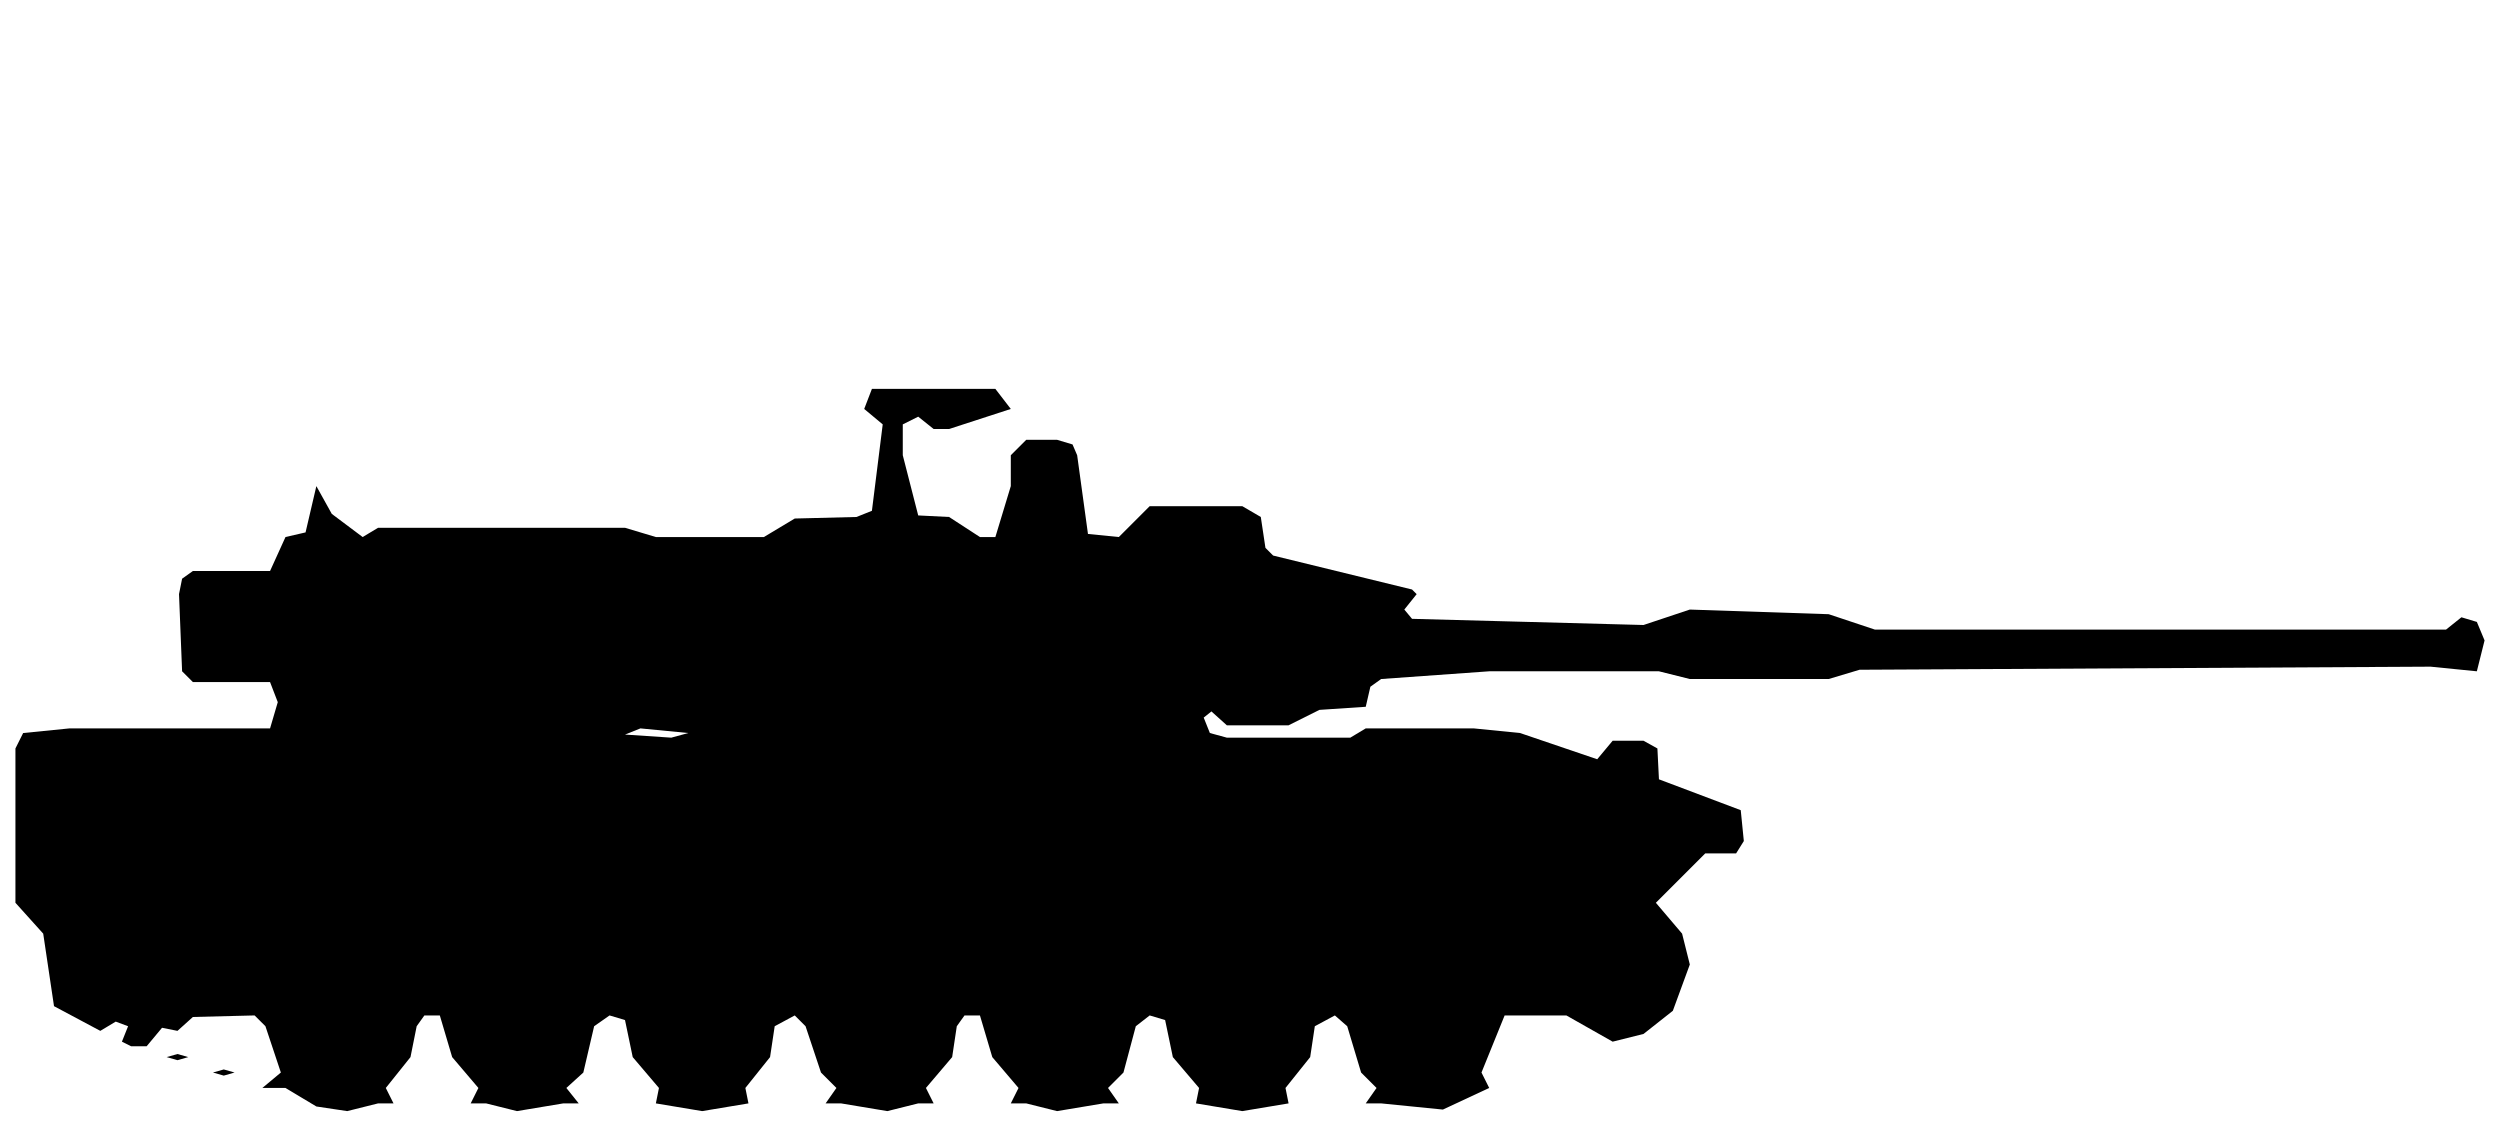
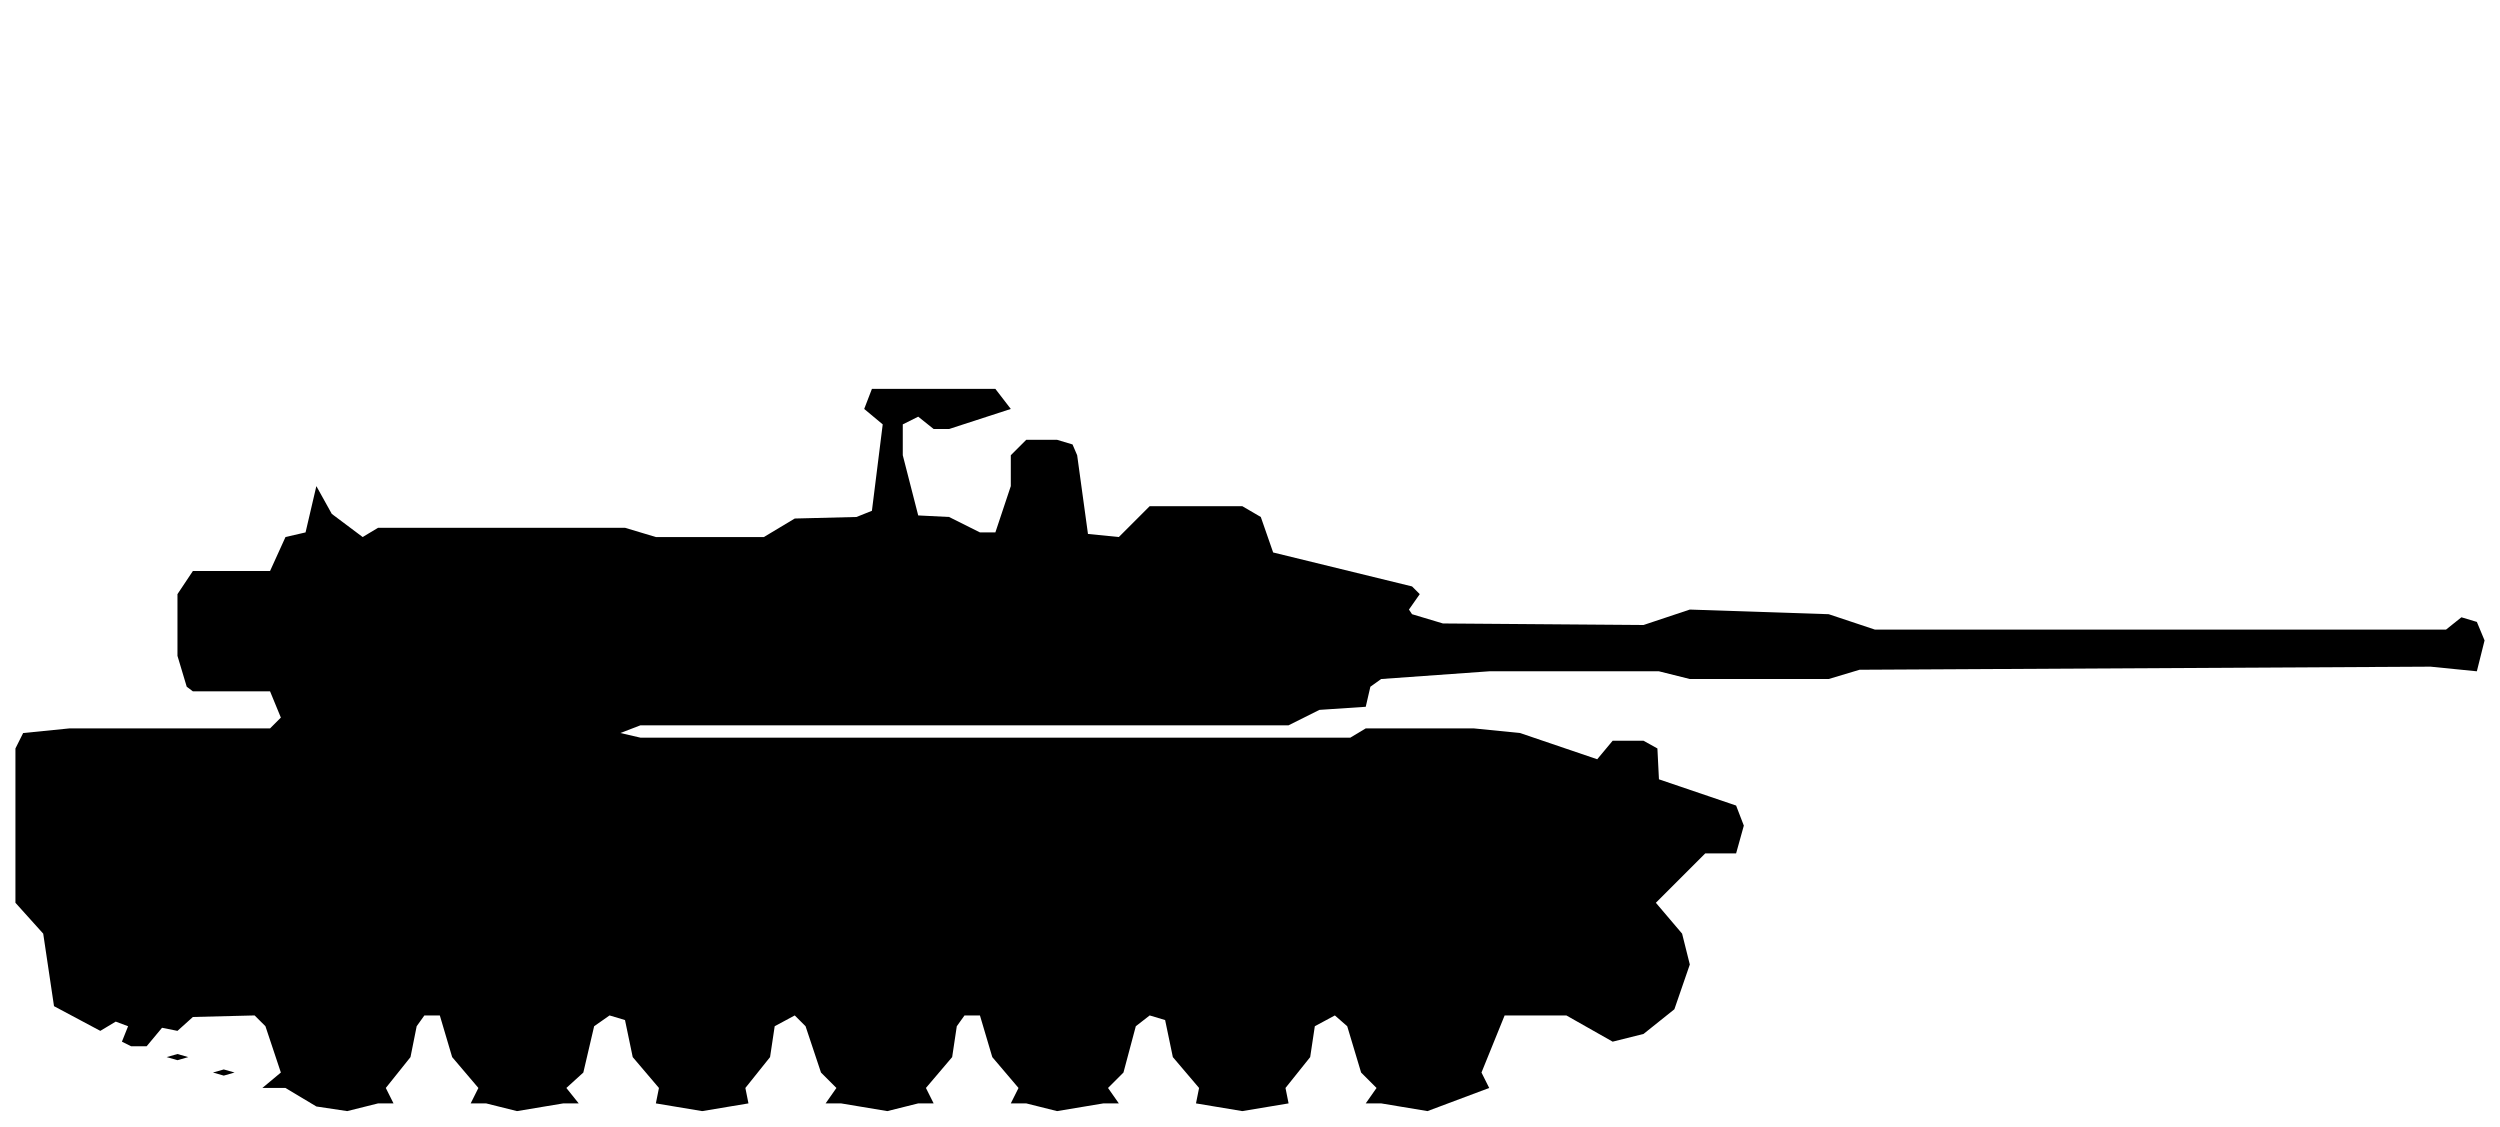
<svg xmlns="http://www.w3.org/2000/svg" viewBox="0 0 162 73" width="162" height="73" fill="currentColor" fill-rule="evenodd">
-   <path d="M20.5 71.7L22.5 72L24.5 71.5L31.5 71.5L33.5 72L36.5 71.5L42.5 71.5L45.5 72L48.5 71.5L54.5 71.5L57.5 72L59.5 71.5L66.5 71.5L68.5 72L71.5 71.5L77.5 71.5L80.5 72L83.5 71.5L89.5 71.5L93.5 71.9L96.5 70.5L96 69.5L97.5 65.8L101.5 65.8L104.5 67.5L106.5 67L108.4 65.5L109.5 62.5L109 60.5L107.3 58.5L110.5 55.3L112.5 55.3L113 54.5L112.8 52.5L107.5 50.5L107.4 48.5L106.5 48L104.5 48L103.5 49.2L98.5 47.5L95.5 47.2L88.5 47.2L87.5 47.8L79.5 47.8L78.4 47.5L78 46.5L78.5 46.1L79.5 47L83.5 47L85.5 46L88.5 45.8L88.8 44.5L89.5 44L96.5 43.5L107.5 43.5L109.5 44L118.5 44L120.5 43.4L157.5 43.2L160.5 43.5L161 41.5L160.5 40.3L159.5 40L158.5 40.8L121.5 40.8L118.5 39.8L109.5 39.5L106.5 40.5L91.5 40.1L91 39.5L91.8 38.5L91.5 38.2L82.5 36L82 35.5L81.7 33.5L80.5 32.8L74.5 32.8L72.5 34.8L70.5 34.6L69.8 29.5L69.5 28.8L68.5 28.5L66.5 28.5L65.5 29.5L65.5 31.5L64.5 34.8L63.5 34.8L61.5 33.5L59.5 33.4L58.5 29.5L58.5 27.5L59.5 27L60.5 27.8L61.5 27.8L65.5 26.5L77.5 26.5L65.5 26.5L64.5 25.2L56.5 25.2L56 26.5L57.2 27.5L56.5 33.1L55.5 33.5L51.5 33.6L49.5 34.8L42.5 34.8L40.5 34.2L24.5 34.2L23.5 34.8L21.5 33.3L20.5 31.5L19.8 34.5L18.5 34.8L17.5 37L12.5 37L11.8 37.5L11.6 38.5L11.8 43.5L12.5 44.2L17.5 44.2L18 45.5L17.5 47.2L4.5 47.2L1.5 47.5L1 48.5L1 58.5L2.8 60.5L3.5 65.2L6.5 66.8L7.5 66.2L8.3 66.5L7.9 67.5L8.5 67.8L9.5 67.8L10.5 66.6L11.5 66.8L12.5 65.9L16.5 65.8L17.2 66.5L18.2 69.5L17 70.5L18.5 70.5ZM25.5 71.5L25 70.5L26.6 68.5L27 66.5L27.5 65.8L28.5 65.8L29.3 68.5L31 70.5L30.5 71.5ZM37.5 71.5L36.7 70.5L37.8 69.5L38.5 66.5L39.5 65.8L40.5 66.1L41 68.5L42.7 70.5L42.5 71.5ZM48.5 71.5L48.3 70.5L49.9 68.5L50.2 66.5L51.5 65.8L52.2 66.5L53.2 69.5L54.2 70.5L53.5 71.5ZM60.5 71.5L60 70.5L61.7 68.5L62 66.5L62.5 65.8L63.5 65.8L64.3 68.5L66 70.5L65.5 71.5ZM72.5 71.5L71.8 70.5L72.8 69.5L73.6 66.5L74.5 65.8L75.5 66.1L76 68.5L77.7 70.5L77.5 71.5ZM83.5 71.5L83.3 70.5L84.9 68.5L85.2 66.5L86.5 65.8L87.3 66.5L88.2 69.5L89.2 70.5L88.5 71.5ZM14.5 69.7L15.2 69.5L14.5 69.3L13.8 69.5ZM11.5 68.7L12.2 68.5L11.5 68.3L10.8 68.5ZM40.5 47.6L41.5 47.2L44.6 47.5L43.5 47.8Z" />
+   <path d="M20.5 71.7L22.5 72L24.5 71.5L31.5 71.5L33.5 72L36.5 71.5L42.5 71.5L45.5 72L48.5 71.5L54.5 71.5L57.5 72L59.5 71.5L66.5 71.5L68.5 72L71.5 71.5L77.5 71.5L80.5 72L83.5 71.5L89.5 71.5L92.5 72L96.5 70.5L96 69.5L97.5 65.8L101.5 65.8L104.5 67.5L106.5 67L108.5 65.4L109.5 62.5L109 60.5L107.3 58.5L110.5 55.3L112.5 55.3L113 53.5L112.5 52.2L107.5 50.5L107.4 48.5L106.5 48L104.5 48L103.5 49.2L98.5 47.5L95.5 47.2L88.5 47.2L87.5 47.8L41.5 47.8L40.2 47.5L41.5 47L83.5 47L85.5 46L88.5 45.8L88.8 44.5L89.5 44L96.5 43.5L107.5 43.5L109.5 44L118.5 44L120.5 43.4L157.5 43.2L160.5 43.5L161 41.5L160.5 40.3L159.5 40L158.5 40.8L121.5 40.8L118.5 39.8L109.5 39.5L106.5 40.5L93.5 40.4L91.5 39.8L91.3 39.5L92 38.5L91.5 38L82.5 35.8L81.7 33.5L80.5 32.8L74.5 32.8L72.5 34.8L70.5 34.6L69.8 29.5L69.5 28.8L68.5 28.5L66.5 28.5L65.5 29.5L65.5 31.5L64.5 34.5L63.5 34.5L61.5 33.5L59.5 33.4L58.5 29.5L58.5 27.5L59.5 27L60.5 27.8L61.5 27.8L65.5 26.5L77.5 26.5L65.5 26.5L64.5 25.2L56.5 25.2L56 26.5L57.2 27.5L56.5 33.1L55.5 33.5L51.5 33.6L49.5 34.8L42.5 34.8L40.5 34.2L24.5 34.2L23.5 34.8L21.5 33.3L20.5 31.5L19.8 34.5L18.5 34.8L17.5 37L12.5 37L11.5 38.5L11.5 42.5L12.1 44.5L12.5 44.8L17.5 44.8L18.2 46.5L17.5 47.2L4.5 47.2L1.5 47.5L1 48.5L1 58.5L2.8 60.5L3.5 65.2L6.5 66.8L7.5 66.2L8.3 66.5L7.9 67.5L8.5 67.8L9.5 67.8L10.5 66.6L11.5 66.8L12.5 65.9L16.5 65.8L17.2 66.5L18.2 69.5L17 70.5L18.5 70.5ZM25.5 71.5L25 70.5L26.6 68.5L27 66.5L27.5 65.8L28.5 65.8L29.3 68.5L31 70.5L30.5 71.5ZM37.5 71.5L36.7 70.5L37.8 69.5L38.5 66.5L39.5 65.8L40.5 66.1L41 68.5L42.7 70.5L42.5 71.5ZM48.5 71.5L48.3 70.5L49.9 68.5L50.2 66.5L51.5 65.8L52.2 66.5L53.2 69.5L54.2 70.5L53.5 71.5ZM60.5 71.5L60 70.5L61.7 68.5L62 66.5L62.5 65.8L63.5 65.8L64.3 68.5L66 70.5L65.5 71.5ZM72.5 71.5L71.8 70.5L72.8 69.5L73.6 66.5L74.5 65.8L75.5 66.1L76 68.5L77.7 70.5L77.5 71.5ZM83.5 71.5L83.3 70.5L84.9 68.5L85.2 66.5L86.5 65.8L87.3 66.5L88.2 69.5L89.2 70.5L88.5 71.5ZM14.5 69.7L15.2 69.5L14.5 69.3L13.8 69.5ZM11.5 68.7L12.2 68.5L11.5 68.3L10.8 68.5Z" />
</svg>
